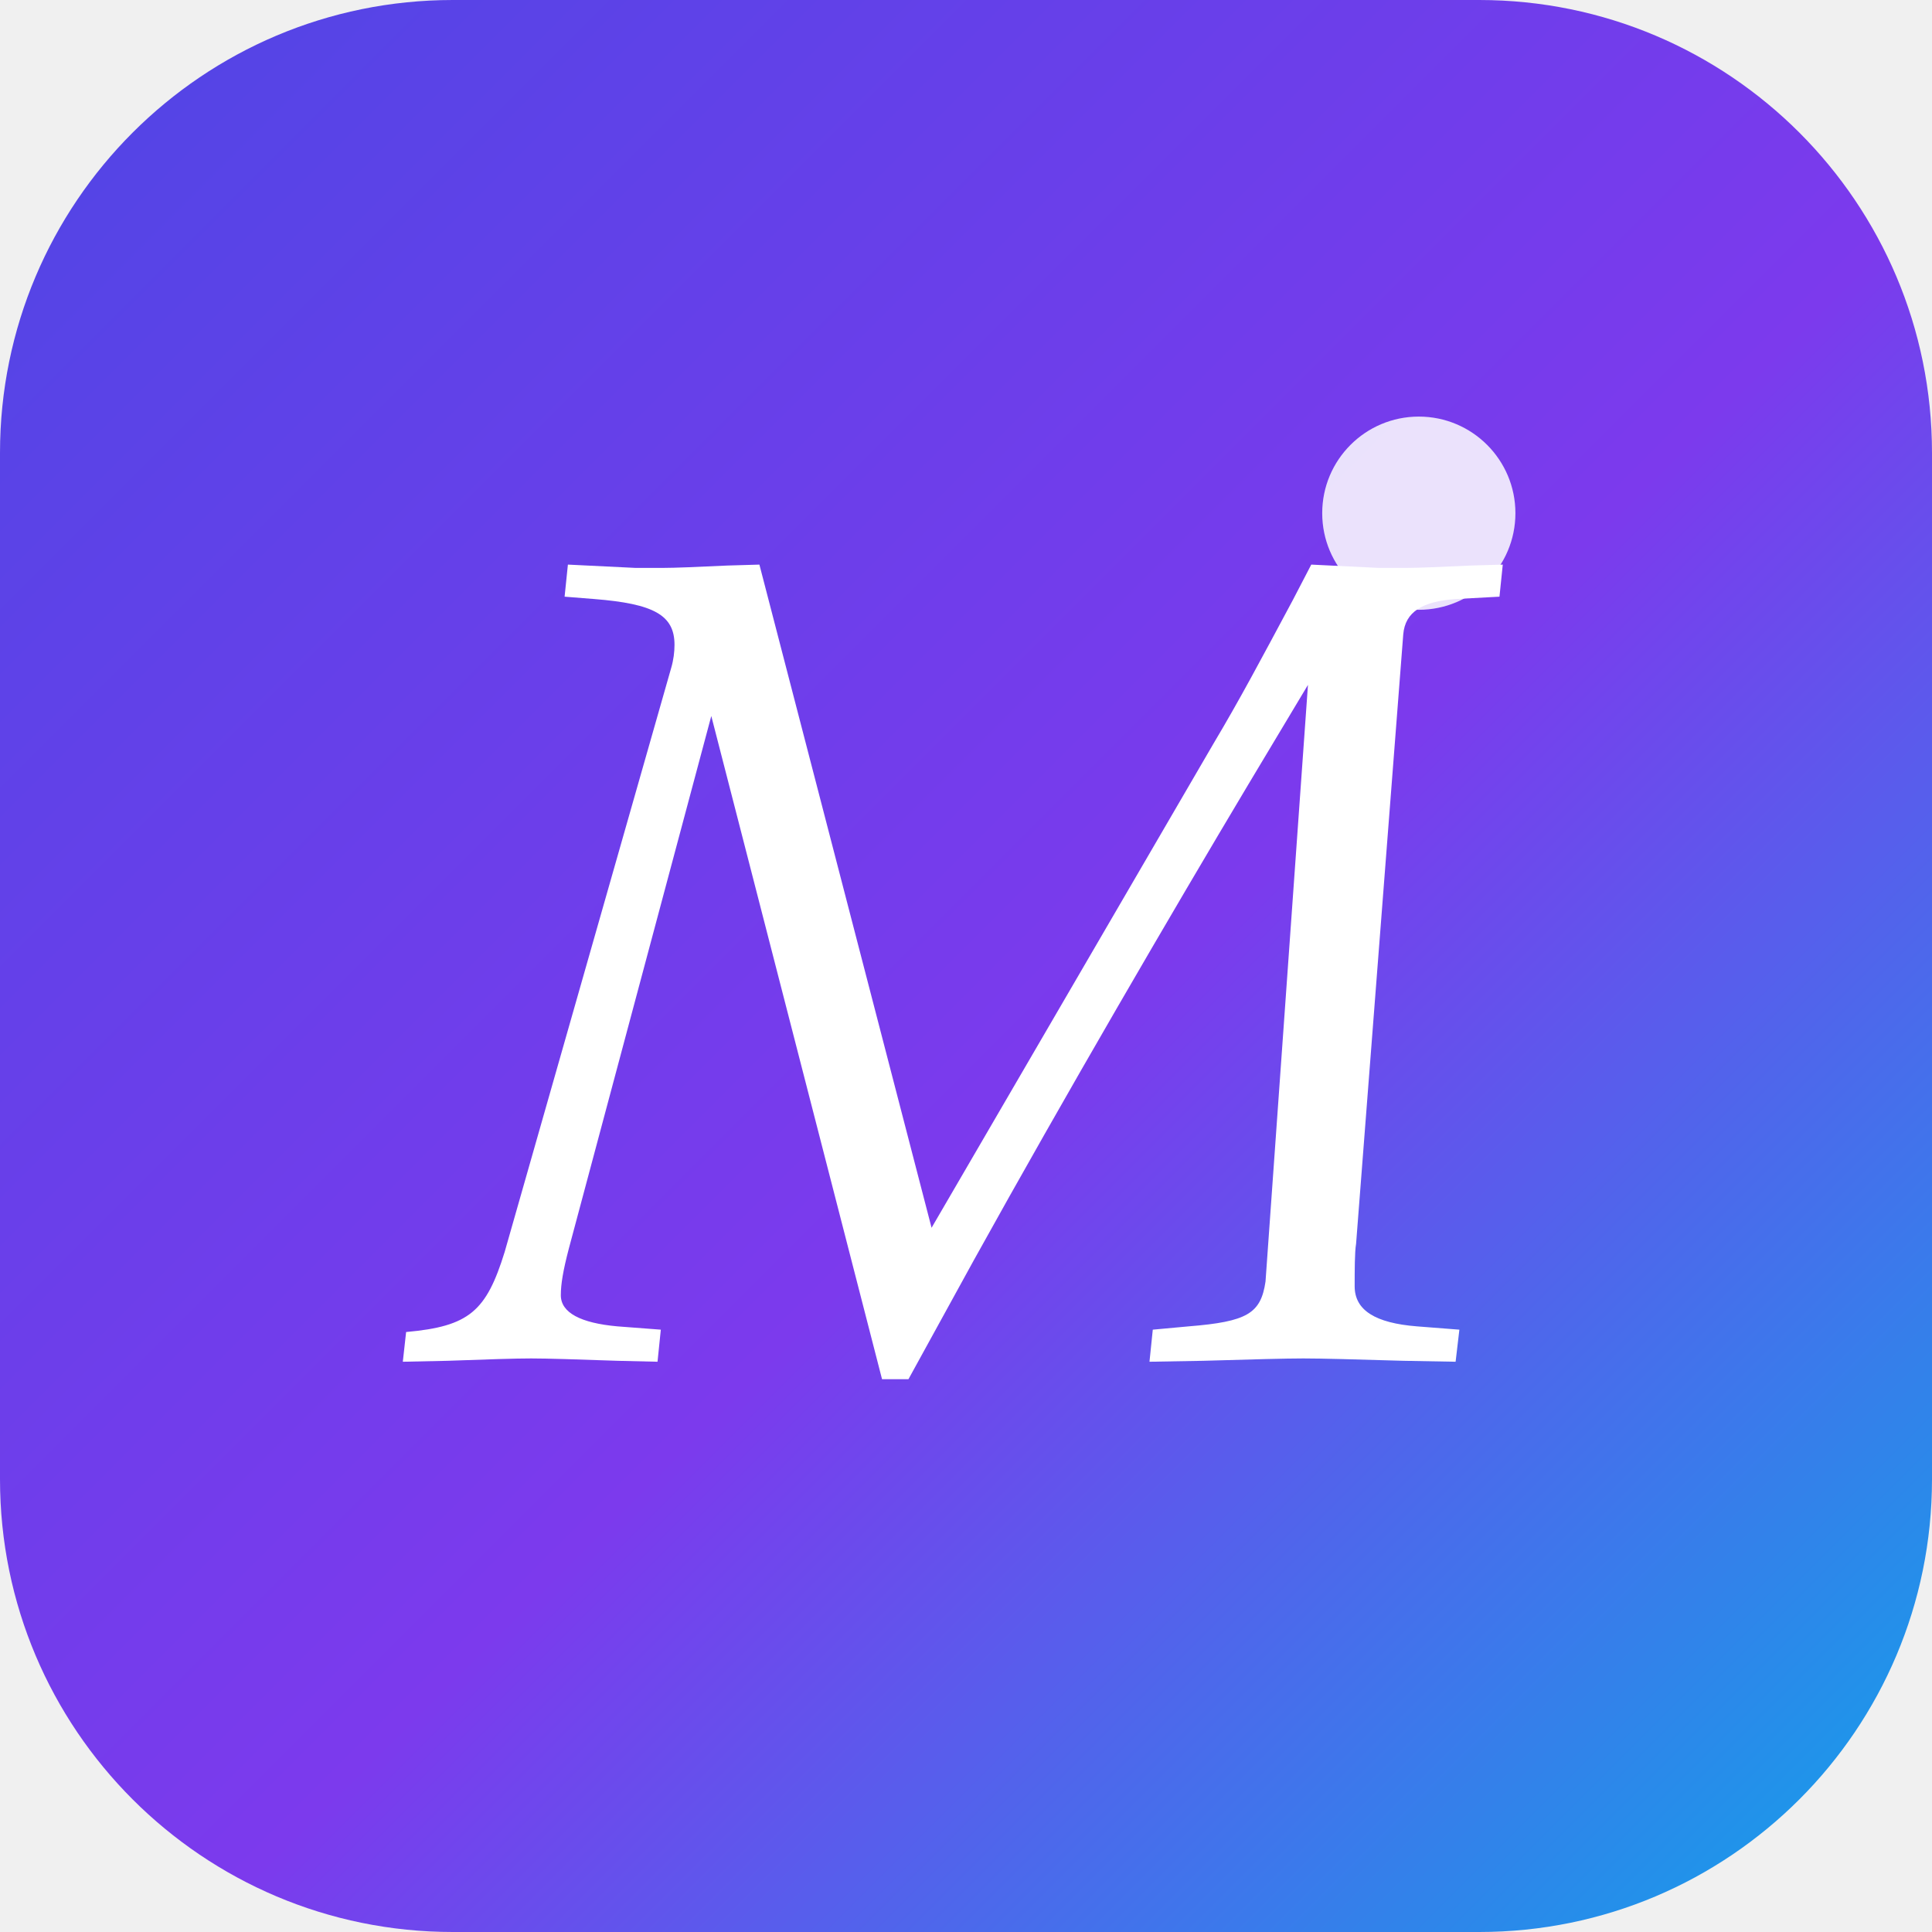
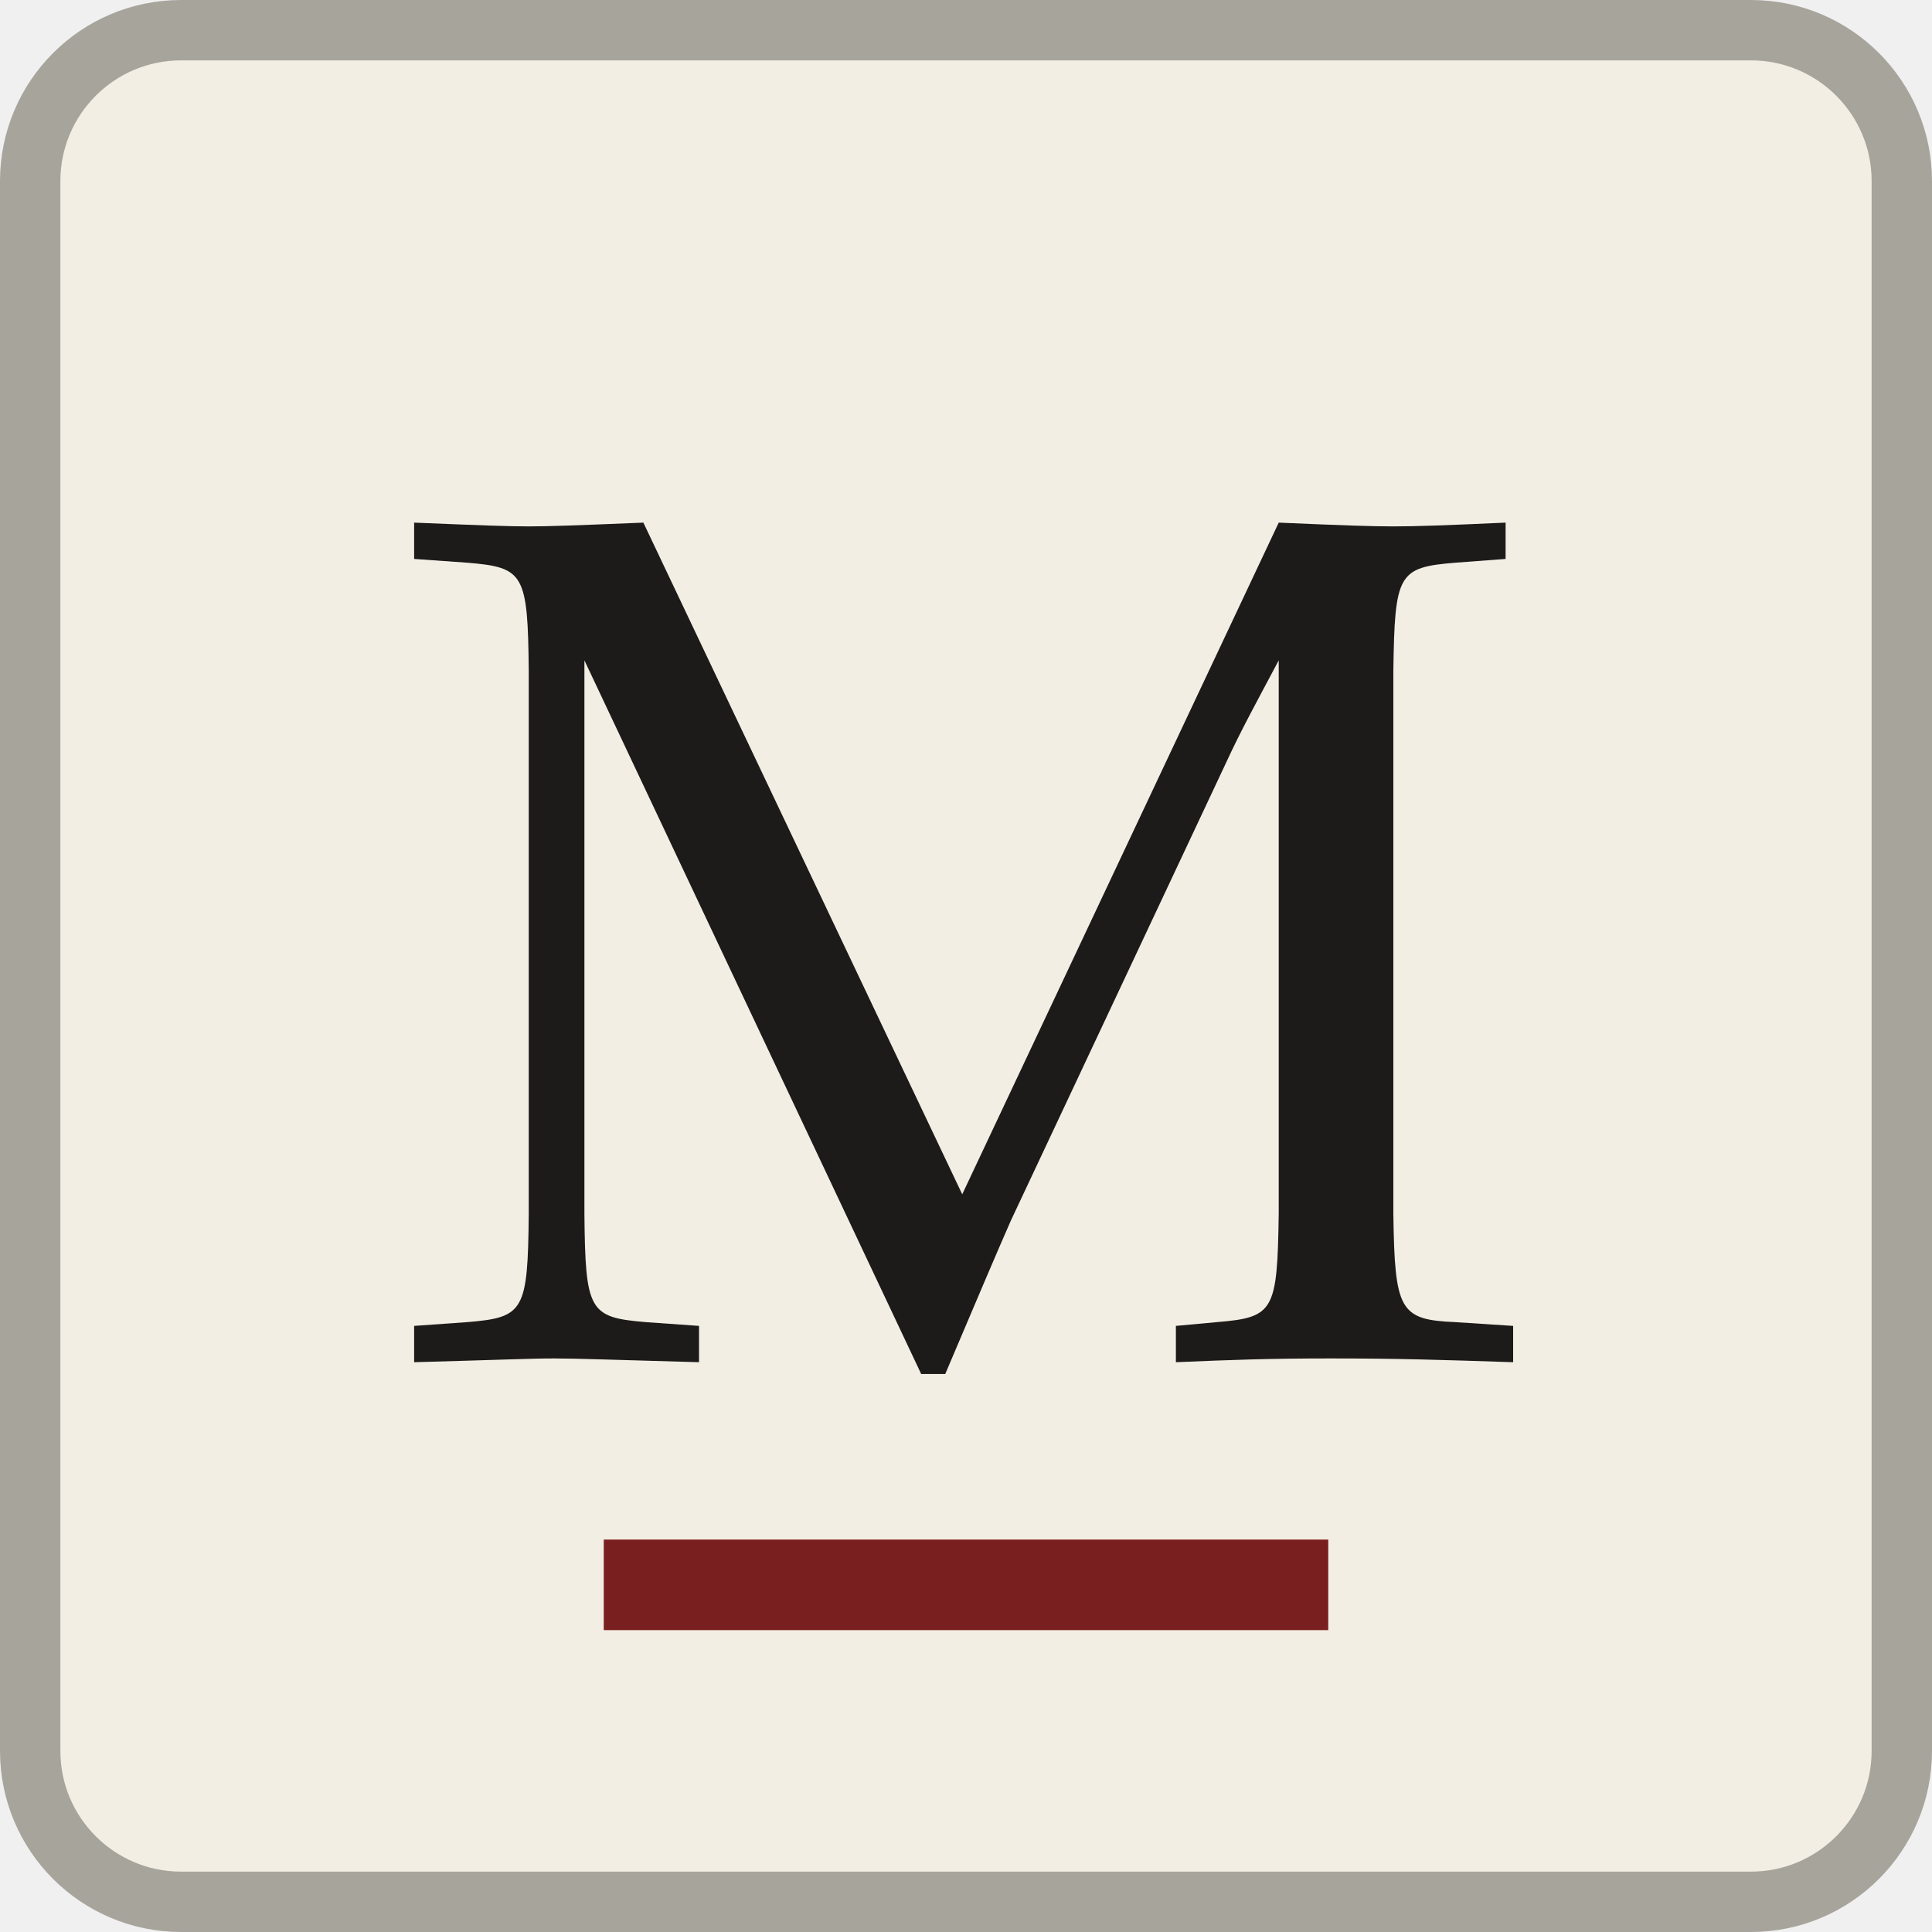
<svg xmlns="http://www.w3.org/2000/svg" viewBox="0 0 64 64">
-   <defs>
-     <linearGradient id="g" x1="0" y1="0" x2="1" y2="1">
-       <stop offset="0" stop-color="#4f46e5" />
-       <stop offset=".55" stop-color="#7c3aed" />
-       <stop offset="1" stop-color="#0ea5e9" />
-     </linearGradient>
-   </defs>
-   <rect width="64" height="64" rx="15" fill="url(#g)" />
-   <text x="32" y="45" text-anchor="middle" font-family="'Iowan Old Style', 'Palatino Linotype', Palatino, Georgia, serif" font-style="italic" font-size="38" fill="#fff">M</text>
-   <circle cx="47" cy="17" r="3.2" fill="#fff" fill-opacity=".85" />
+   <rect width="64" height="64" rx="6" fill="#f3eee4" />
+   <rect x="1" y="1" width="62" height="62" rx="5" fill="none" stroke="#1c1b19" stroke-opacity=".35" stroke-width="2" />
+   <text x="32" y="45" text-anchor="middle" font-family="Charter, 'Iowan Old Style', Palatino, 'TeX Gyre Pagella', Georgia, serif" font-size="40" fill="#1c1b19">M</text>
+   <rect x="20" y="51" width="24" height="3" fill="#7a1f1f" />
</svg>
